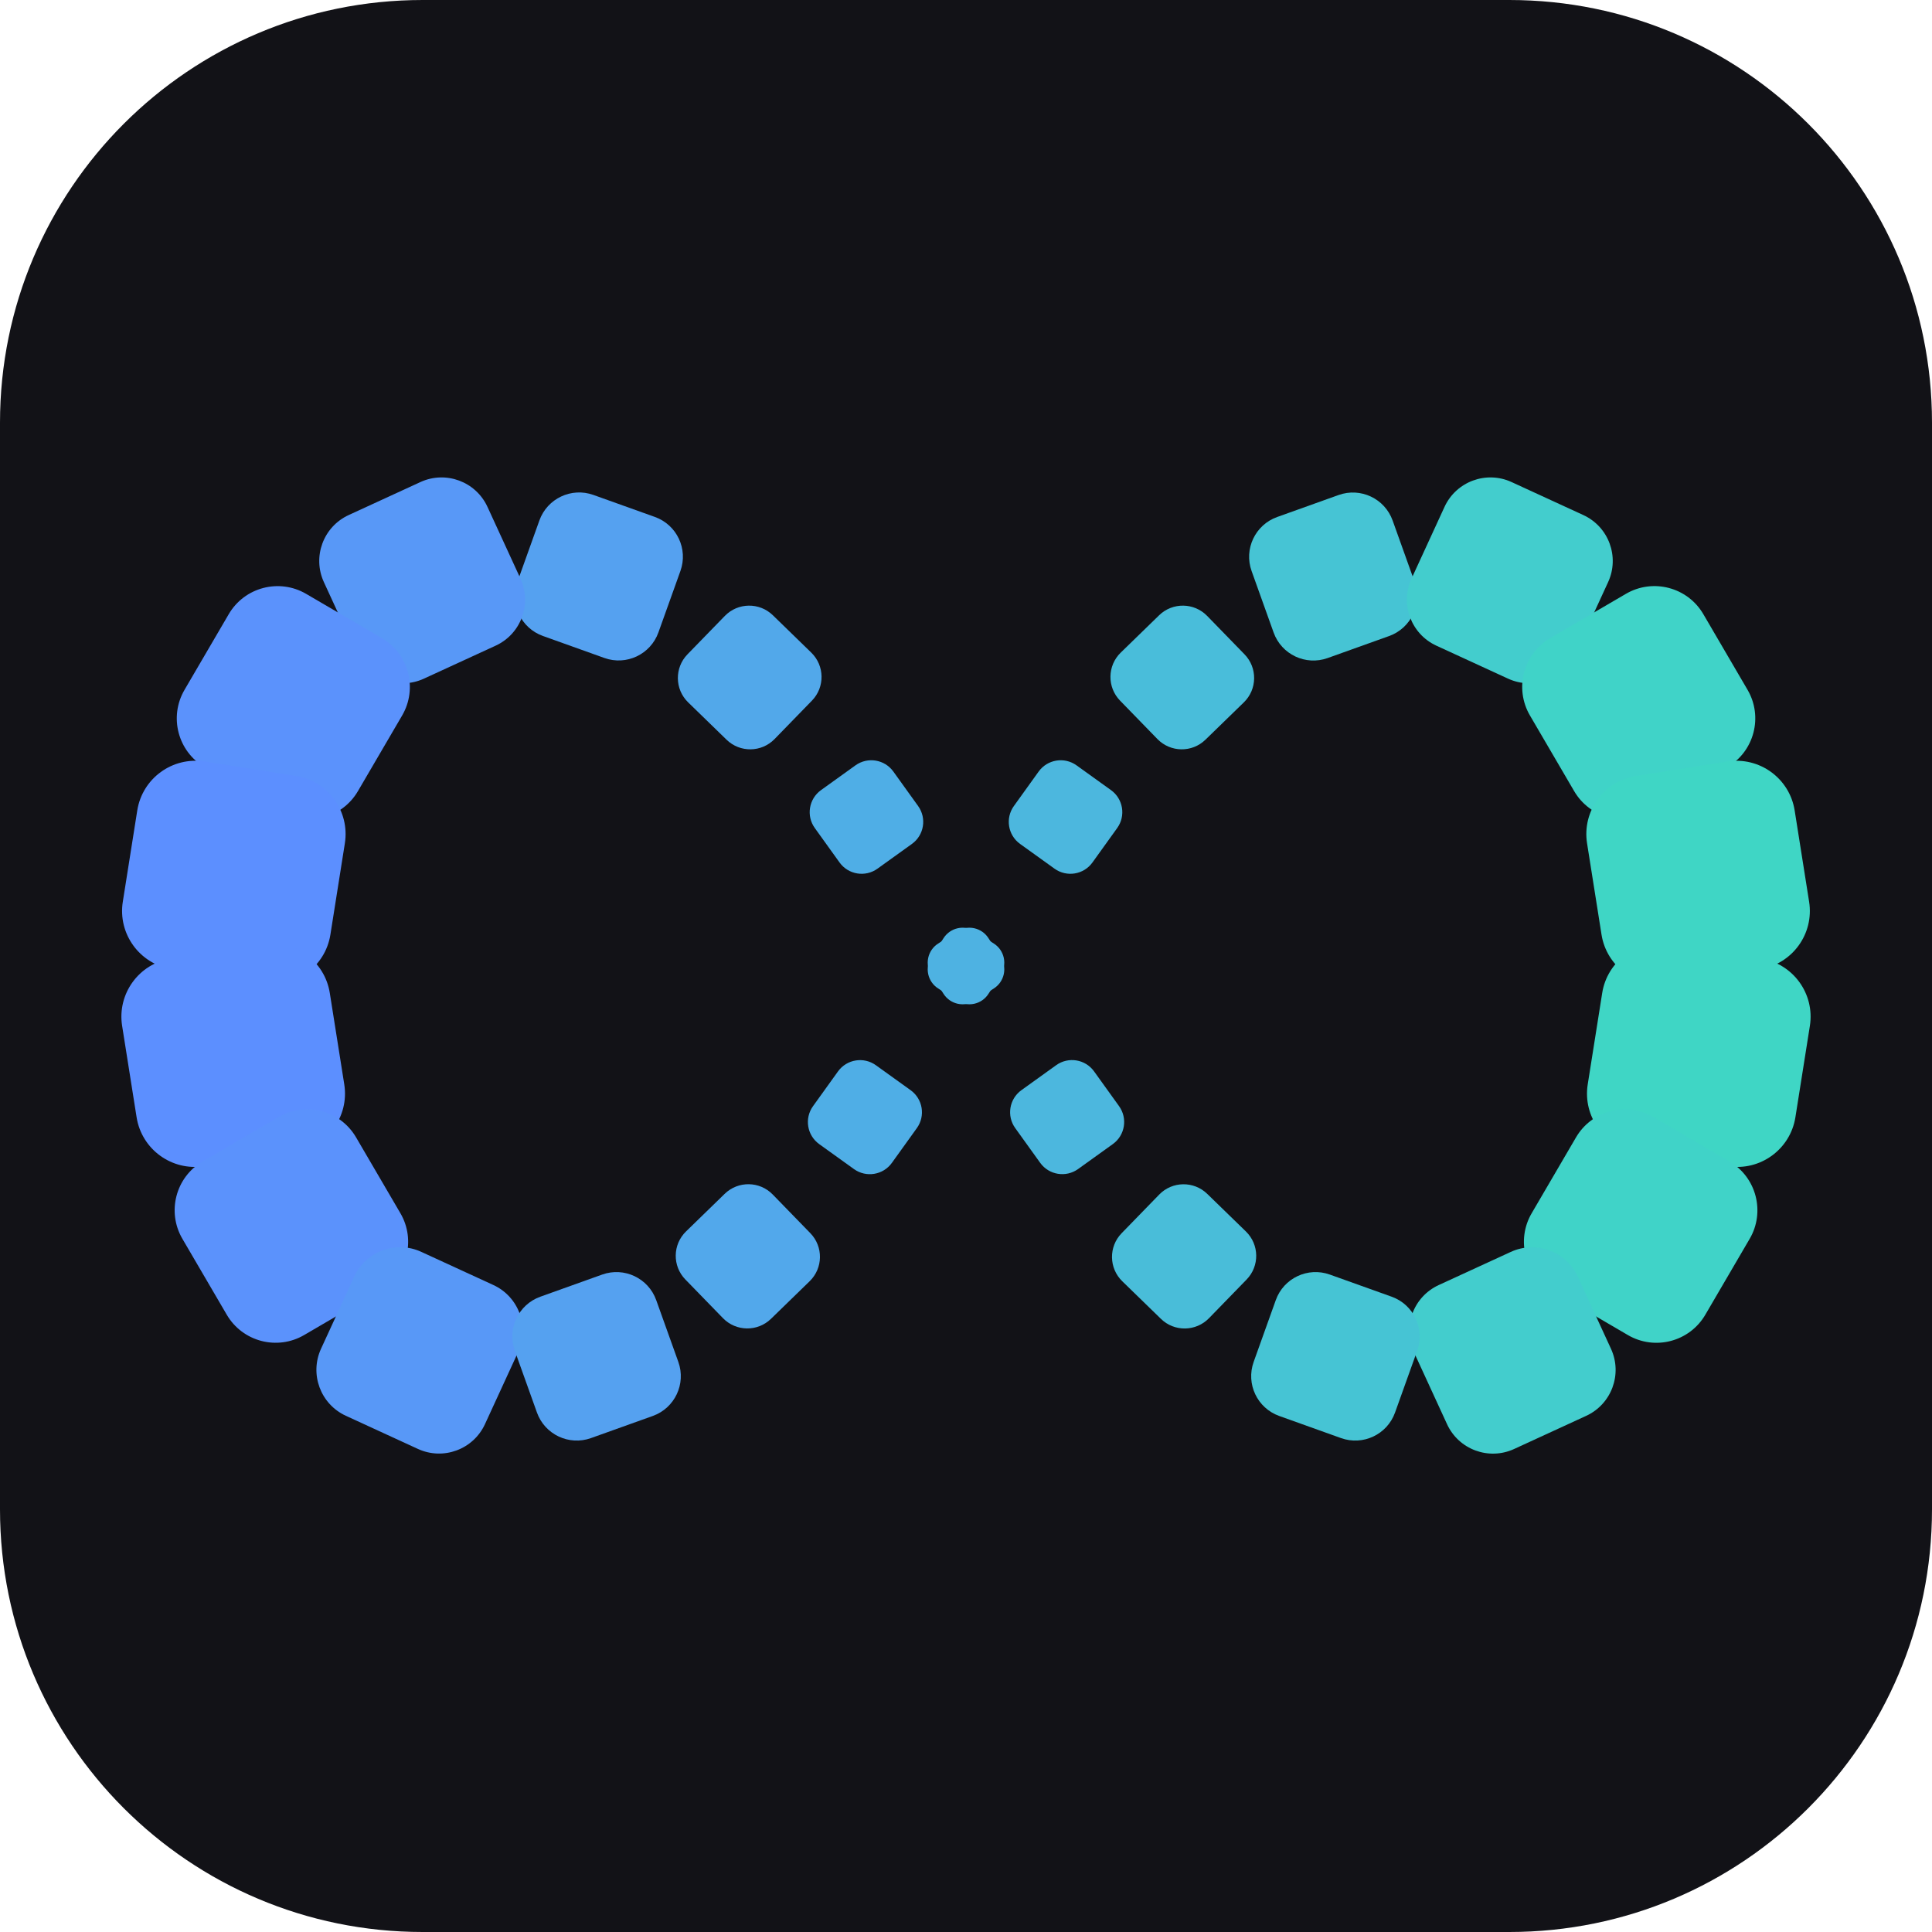
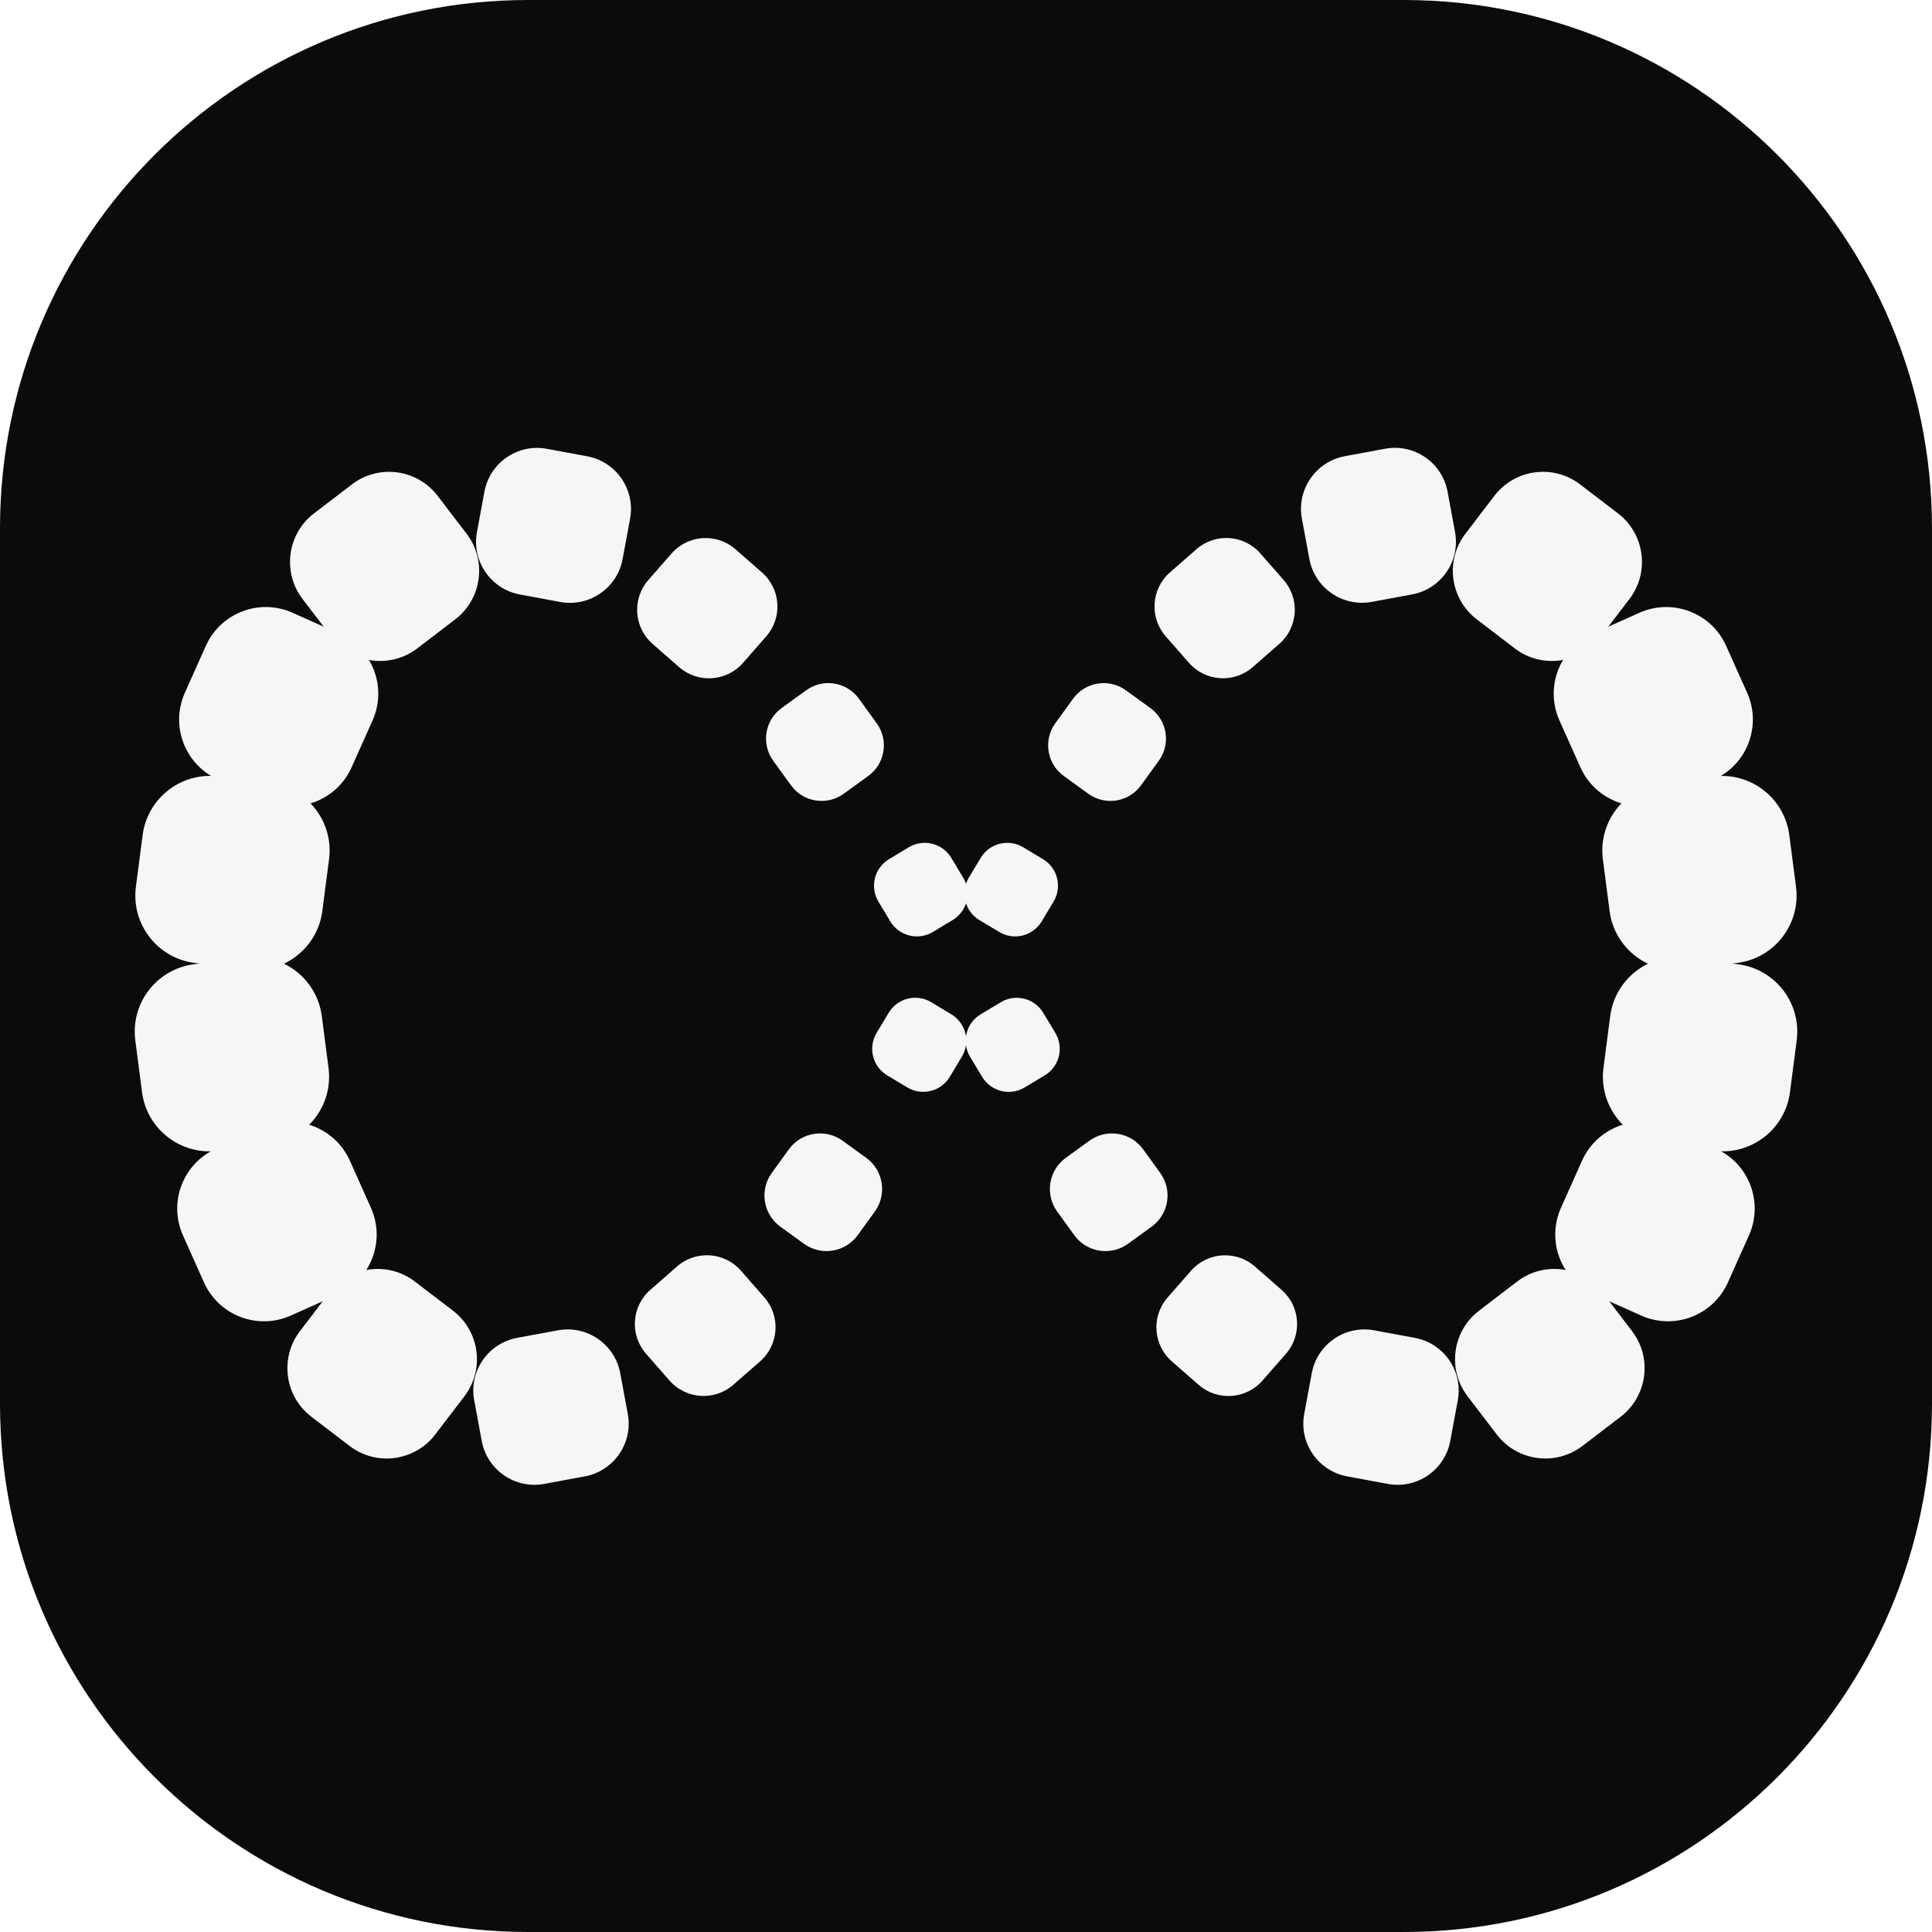
<svg xmlns="http://www.w3.org/2000/svg" viewBox="0 0 256 256" width="256" height="256">
-   <defs>
-     <linearGradient id="gx" gradientUnits="userSpaceOnUse" x1="26" y1="0" x2="230" y2="0">
-       <stop offset="0" stop-color="#5c8fff" />
-       <stop offset="1" stop-color="#3fd6c5" />
-     </linearGradient>
-   </defs>
-   <rect width="256" height="256" rx="56" fill="#121217" />
-   <rect x="-13.93" y="-13.93" width="27.86" height="27.86" rx="7.8" fill="#3fd6c5" transform="translate(225.10,139.81) rotate(99.0)" />
-   <rect x="-13.33" y="-13.33" width="26.65" height="26.65" rx="7.5" fill="#40d3c8" transform="translate(217.39,162.46) rotate(120.3)" />
-   <rect x="-11.96" y="-11.96" width="23.91" height="23.91" rx="6.7" fill="#43cdcd" transform="translate(200.40,178.94) rotate(155.3)" />
-   <rect x="-9.95" y="-9.95" width="19.90" height="19.90" rx="5.6" fill="#46c4d4" transform="translate(176.95,179.72) rotate(-160.3)" />
-   <rect x="-8.08" y="-8.08" width="16.15" height="16.15" rx="4.5" fill="#49bdd9" transform="translate(156.90,166.47) rotate(-135.8)" />
-   <rect x="-6.43" y="-6.43" width="12.87" height="12.87" rx="3.6" fill="#4cb7de" transform="translate(141.40,148.03) rotate(-125.7)" />
-   <rect x="-4.50" y="-4.50" width="9.00" height="9.00" rx="3.0" fill="#4eb2e2" transform="translate(128.00,128.00) rotate(-122.8)" />
-   <rect x="-6.41" y="-6.41" width="12.82" height="12.82" rx="3.6" fill="#4faee6" transform="translate(114.81,108.26) rotate(-125.7)" />
-   <rect x="-8.05" y="-8.05" width="16.10" height="16.10" rx="4.5" fill="#52a8ea" transform="translate(99.34,89.77) rotate(-135.8)" />
-   <rect x="-9.92" y="-9.92" width="19.85" height="19.85" rx="5.6" fill="#55a1f0" transform="translate(79.36,76.39) rotate(-160.3)" />
-   <rect x="-11.93" y="-11.93" width="23.86" height="23.86" rx="6.7" fill="#5898f7" transform="translate(55.94,76.90) rotate(155.3)" />
-   <rect x="-13.31" y="-13.31" width="26.61" height="26.61" rx="7.5" fill="#5b92fc" transform="translate(38.86,93.11) rotate(120.3)" />
-   <rect x="-13.92" y="-13.92" width="27.85" height="27.85" rx="7.8" fill="#5c8fff" transform="translate(30.99,115.61) rotate(99.0)" />
-   <rect x="-13.93" y="-13.93" width="27.86" height="27.86" rx="7.8" fill="#5c8fff" transform="translate(30.90,139.81) rotate(81.0)" />
-   <rect x="-13.33" y="-13.33" width="26.65" height="26.65" rx="7.5" fill="#5b92fc" transform="translate(38.61,162.46) rotate(59.7)" />
-   <rect x="-11.96" y="-11.96" width="23.91" height="23.91" rx="6.7" fill="#5898f7" transform="translate(55.60,178.94) rotate(24.7)" />
-   <rect x="-9.95" y="-9.95" width="19.90" height="19.90" rx="5.6" fill="#55a1f0" transform="translate(79.05,179.72) rotate(-19.7)" />
-   <rect x="-8.08" y="-8.08" width="16.15" height="16.15" rx="4.5" fill="#52a8eb" transform="translate(99.10,166.47) rotate(-44.2)" />
-   <rect x="-6.43" y="-6.43" width="12.87" height="12.87" rx="3.6" fill="#4faee6" transform="translate(114.60,148.03) rotate(-54.3)" />
-   <rect x="-4.50" y="-4.50" width="9.00" height="9.00" rx="3.0" fill="#4eb2e2" transform="translate(128.00,128.00) rotate(-57.2)" />
-   <rect x="-6.41" y="-6.41" width="12.82" height="12.82" rx="3.6" fill="#4cb7de" transform="translate(141.19,108.26) rotate(-54.3)" />
-   <rect x="-8.05" y="-8.05" width="16.10" height="16.10" rx="4.5" fill="#49bdda" transform="translate(156.66,89.77) rotate(-44.2)" />
-   <rect x="-9.92" y="-9.92" width="19.85" height="19.85" rx="5.6" fill="#46c4d4" transform="translate(176.64,76.39) rotate(-19.7)" />
-   <rect x="-11.93" y="-11.93" width="23.86" height="23.86" rx="6.7" fill="#43cdcd" transform="translate(200.06,76.90) rotate(24.7)" />
-   <rect x="-13.31" y="-13.31" width="26.61" height="26.61" rx="7.5" fill="#40d3c8" transform="translate(217.14,93.11) rotate(59.7)" />
-   <rect x="-13.92" y="-13.92" width="27.85" height="27.85" rx="7.8" fill="#3fd6c5" transform="translate(225.01,115.61) rotate(81.0)" />
+   <rect width="256" height="256" rx="70" fill="#0b0b0c" />
+   <rect x="-12.46" y="-12.46" width="24.92" height="24.92" rx="9.0" fill="#f6f6f6" transform="translate(225.27,139.68) rotate(97.4)" />
+   <rect x="-12.11" y="-12.11" width="24.23" height="24.23" rx="8.7" fill="#f6f6f6" transform="translate(219.30,161.86) rotate(114.1)" />
+   <rect x="-11.28" y="-11.28" width="22.56" height="22.56" rx="8.1" fill="#f6f6f6" transform="translate(205.36,180.70) rotate(142.6)" />
+   <rect x="-9.84" y="-9.84" width="19.68" height="19.68" rx="7.1" fill="#f6f6f6" transform="translate(182.99,186.45) rotate(-169.5)" />
+   <rect x="-8.36" y="-8.36" width="16.71" height="16.71" rx="6.0" fill="#f6f6f6" transform="translate(162.55,175.65) rotate(-138.8)" />
+   <rect x="-7.03" y="-7.03" width="14.06" height="14.06" rx="5.1" fill="#f6f6f6" transform="translate(146.91,157.98) rotate(-125.9)" />
+   <rect x="-5.66" y="-5.66" width="11.31" height="11.31" rx="4.1" fill="#f6f6f6" transform="translate(134.19,138.44) rotate(-121.0)" />
+   <rect x="-5.63" y="-5.63" width="11.26" height="11.26" rx="4.1" fill="#f6f6f6" transform="translate(122.01,117.88) rotate(-121.0)" />
+   <rect x="-7.01" y="-7.01" width="14.02" height="14.02" rx="5.0" fill="#f6f6f6" transform="translate(109.31,98.32) rotate(-125.9)" />
+   <rect x="-8.34" y="-8.34" width="16.67" height="16.67" rx="6.0" fill="#f6f6f6" transform="translate(93.72,80.58) rotate(-138.8)" />
+   <rect x="-9.82" y="-9.82" width="19.63" height="19.63" rx="7.1" fill="#f6f6f6" transform="translate(73.34,69.61) rotate(-169.5)" />
+   <rect x="-11.26" y="-11.26" width="22.52" height="22.52" rx="8.1" fill="#f6f6f6" transform="translate(50.96,75.05) rotate(142.6)" />
+   <rect x="-12.10" y="-12.10" width="24.20" height="24.20" rx="8.7" fill="#f6f6f6" transform="translate(36.93,93.63) rotate(114.1)" />
+   <rect x="-12.45" y="-12.45" width="24.91" height="24.91" rx="9.0" fill="#f6f6f6" transform="translate(30.81,115.68) rotate(97.4)" />
+   <rect x="-12.46" y="-12.46" width="24.92" height="24.92" rx="9.0" fill="#f6f6f6" transform="translate(30.73,139.68) rotate(82.6)" />
+   <rect x="-12.11" y="-12.11" width="24.23" height="24.23" rx="8.7" fill="#f6f6f6" transform="translate(36.70,161.86) rotate(65.9)" />
+   <rect x="-11.28" y="-11.28" width="22.56" height="22.56" rx="8.1" fill="#f6f6f6" transform="translate(50.64,180.70) rotate(37.4)" />
+   <rect x="-9.84" y="-9.84" width="19.68" height="19.68" rx="7.1" fill="#f6f6f6" transform="translate(73.01,186.45) rotate(-10.5)" />
+   <rect x="-8.36" y="-8.36" width="16.71" height="16.71" rx="6.0" fill="#f6f6f6" transform="translate(93.45,175.65) rotate(-41.2)" />
+   <rect x="-7.03" y="-7.03" width="14.06" height="14.06" rx="5.1" fill="#f6f6f6" transform="translate(109.09,157.98) rotate(-54.1)" />
+   <rect x="-5.66" y="-5.66" width="11.31" height="11.31" rx="4.1" fill="#f6f6f6" transform="translate(121.81,138.44) rotate(-59.0)" />
+   <rect x="-5.63" y="-5.63" width="11.26" height="11.26" rx="4.1" fill="#f6f6f6" transform="translate(133.99,117.88) rotate(-59.0)" />
+   <rect x="-7.01" y="-7.01" width="14.02" height="14.02" rx="5.0" fill="#f6f6f6" transform="translate(146.69,98.32) rotate(-54.1)" />
+   <rect x="-8.34" y="-8.34" width="16.67" height="16.67" rx="6.0" fill="#f6f6f6" transform="translate(162.28,80.58) rotate(-41.2)" />
+   <rect x="-9.82" y="-9.82" width="19.63" height="19.63" rx="7.1" fill="#f6f6f6" transform="translate(182.66,69.61) rotate(-10.5)" />
+   <rect x="-11.26" y="-11.26" width="22.52" height="22.52" rx="8.1" fill="#f6f6f6" transform="translate(205.04,75.05) rotate(37.4)" />
+   <rect x="-12.10" y="-12.10" width="24.20" height="24.20" rx="8.7" fill="#f6f6f6" transform="translate(219.07,93.63) rotate(65.9)" />
+   <rect x="-12.45" y="-12.45" width="24.91" height="24.91" rx="9.0" fill="#f6f6f6" transform="translate(225.19,115.68) rotate(82.6)" />
</svg>
